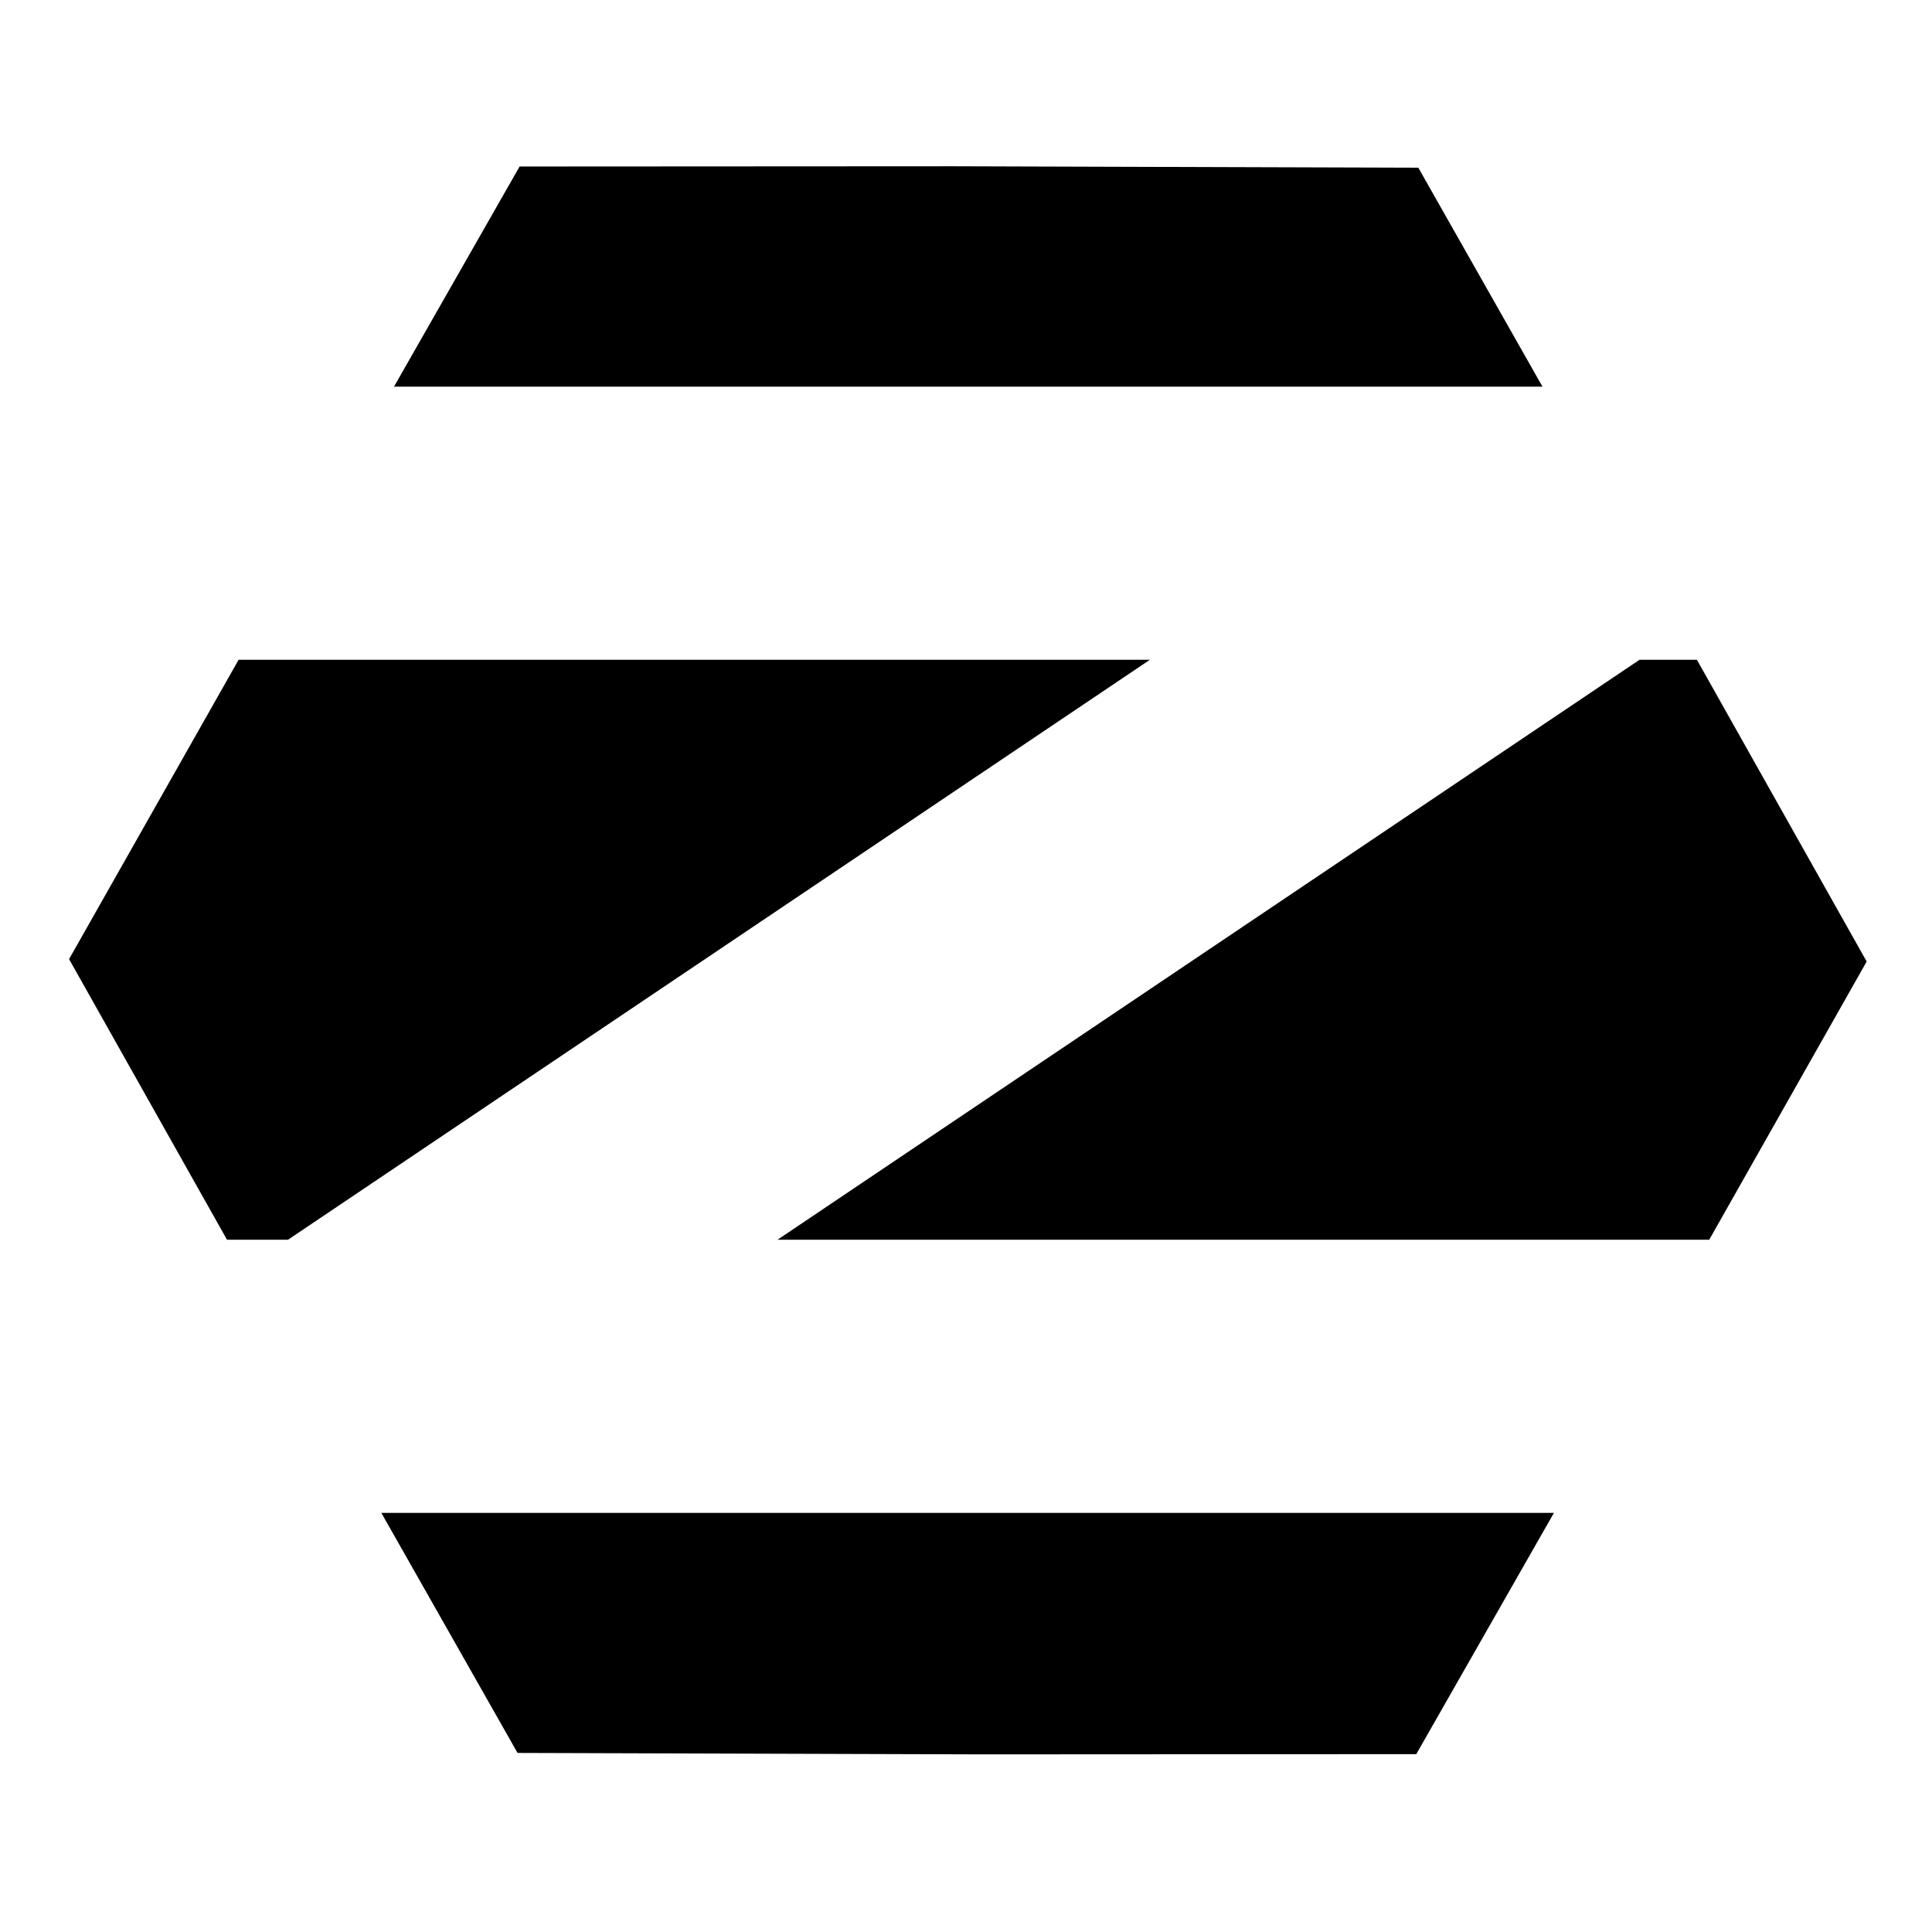
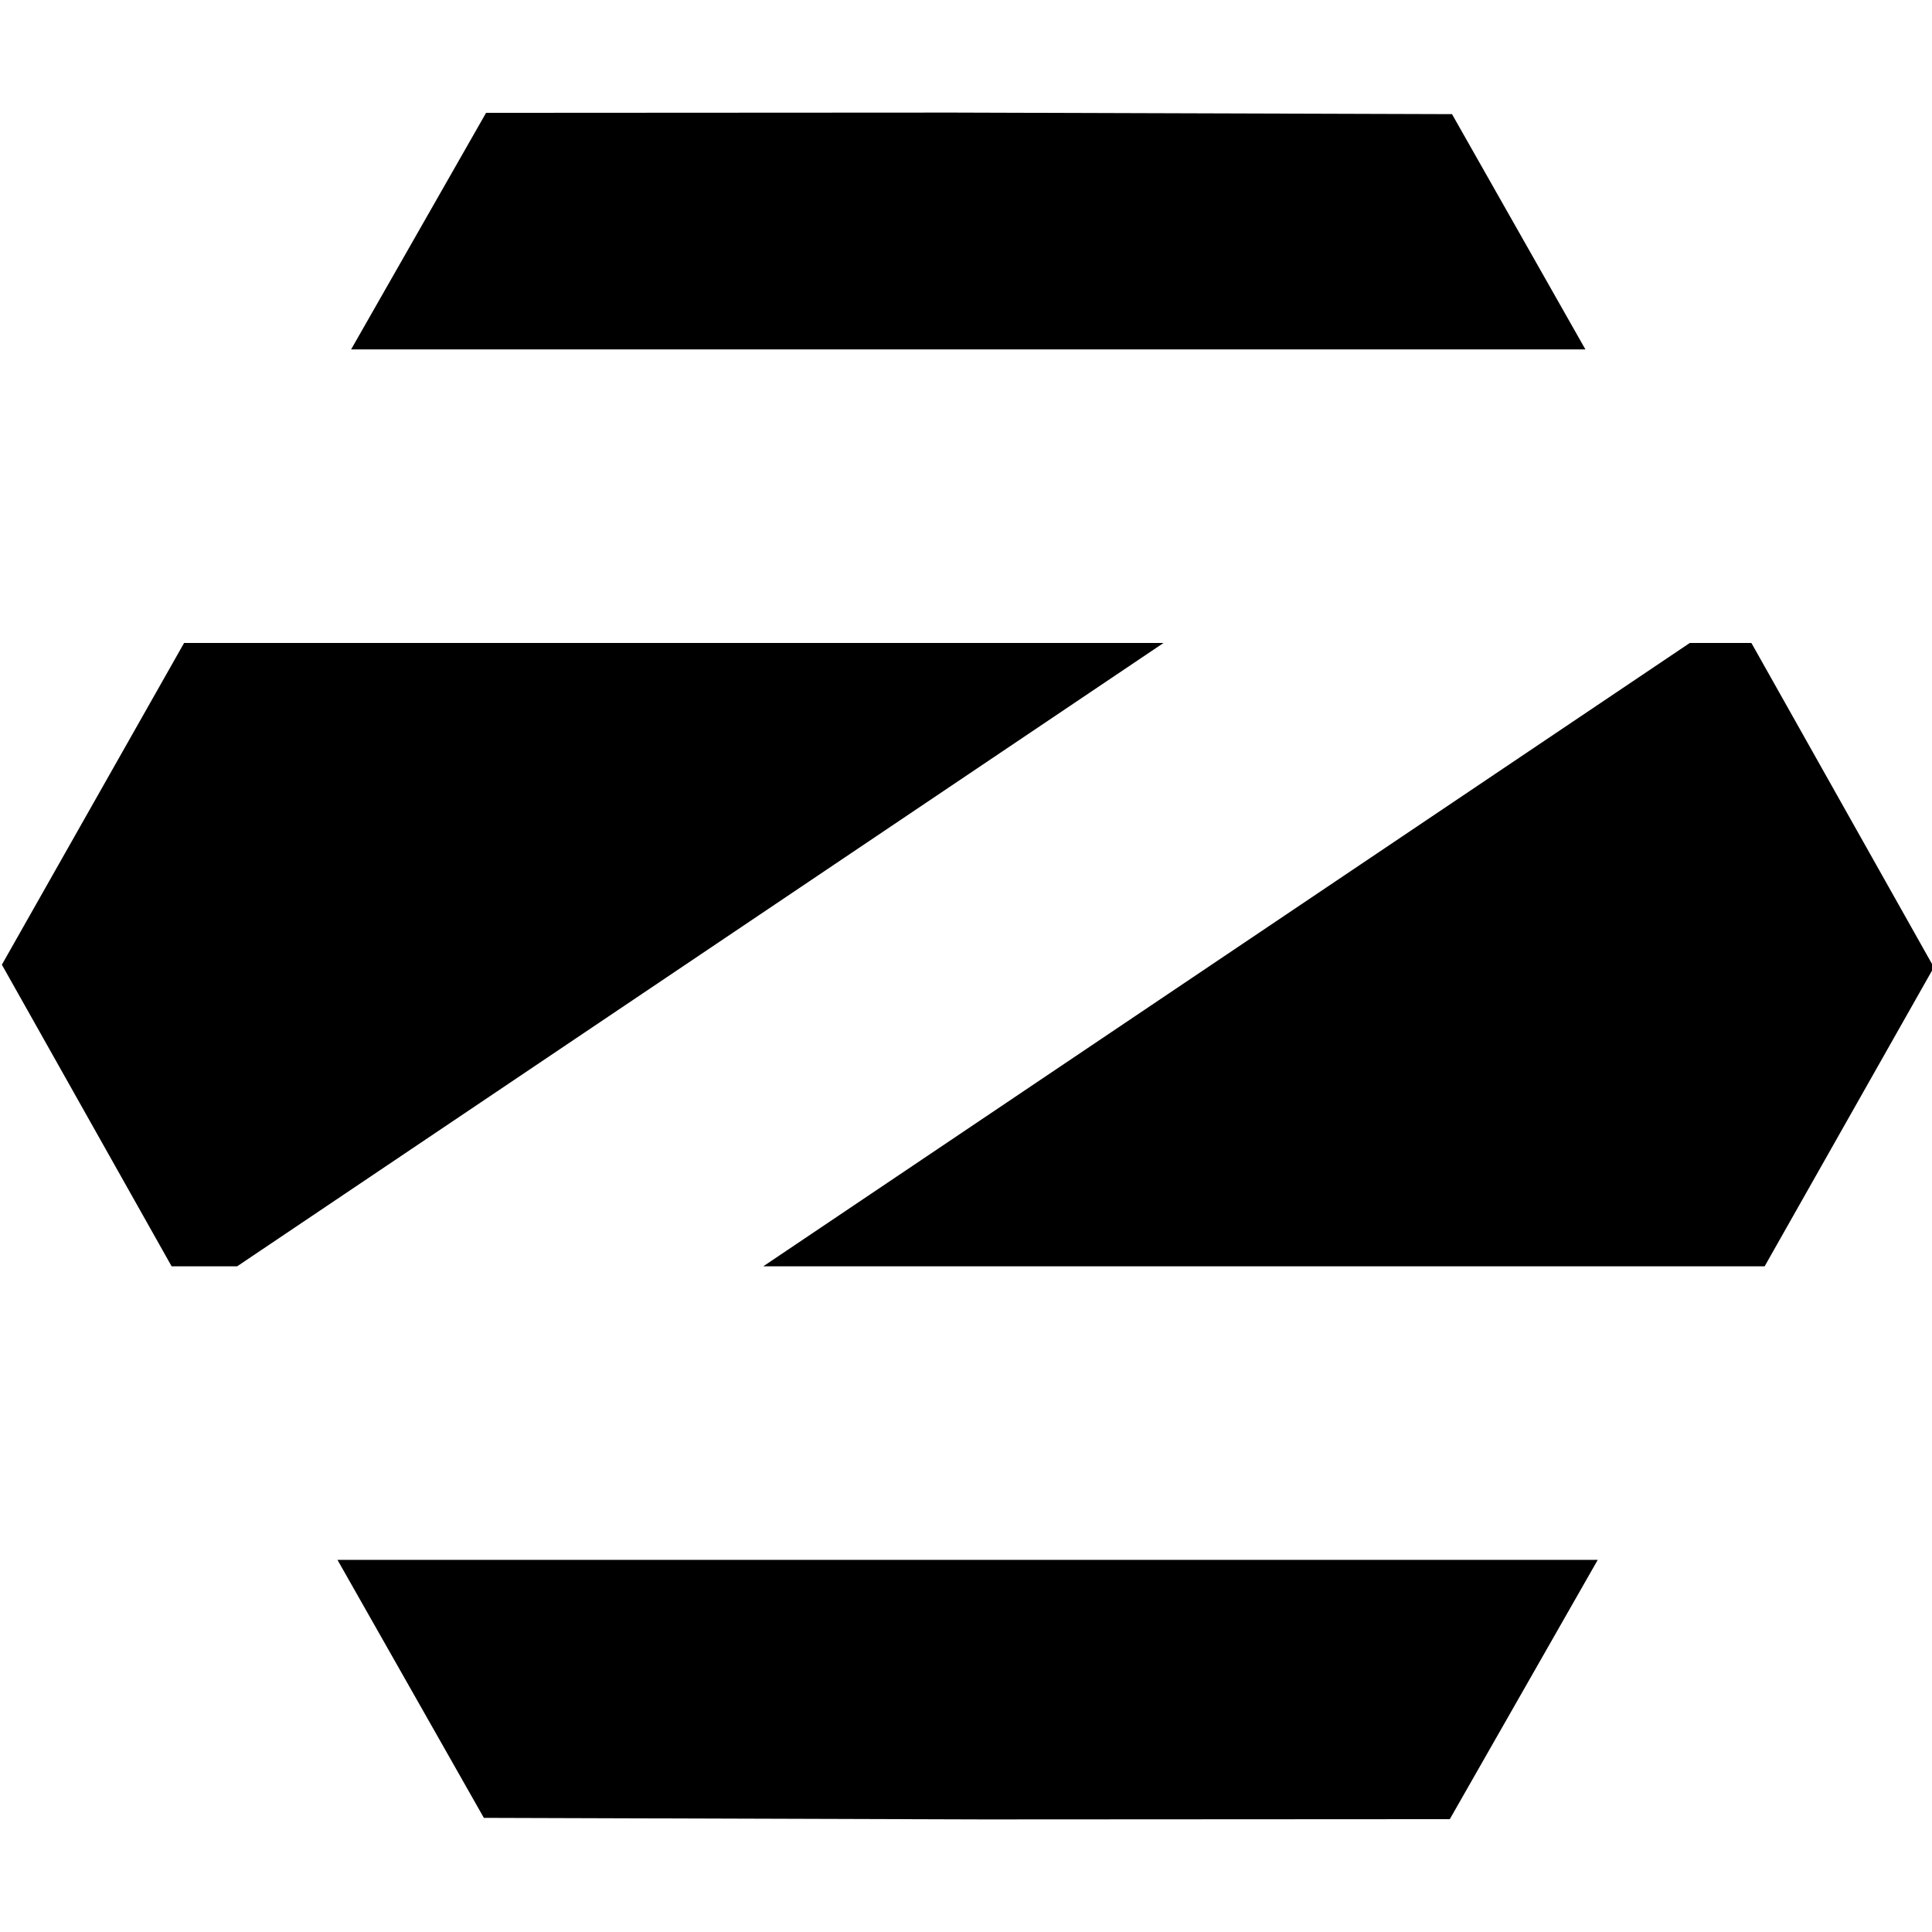
<svg xmlns="http://www.w3.org/2000/svg" width="500" height="500" id="svg2" version="1.1">
  <defs id="defs4" />
  <g id="layer1" transform="translate(0,-552.3622)">
-     <path style="fill:#000000;fill-rule:evenodd;stroke:none;stroke-width:1px;stroke-linecap:butt;stroke-linejoin:miter;stroke-opacity:1;fill-opacity:1" d="M 246.719 43.031 L 134.469 43.094 L 101.969 100.062 L 399.188 100.062 L 367.062 43.406 L 246.719 43.031 z M 61.75 170.75 L 17.875 248.219 L 58.75 320.844 L 74.531 320.844 L 297.594 170.75 L 61.75 170.75 z M 424.312 170.75 L 201.219 320.844 L 442.344 320.844 L 483.094 248.844 L 439.156 170.75 L 424.312 170.75 z M 98.688 391.531 L 133.938 453.656 L 254.25 454.031 L 366.531 453.969 L 402.156 391.531 L 98.688 391.531 z " id="path2985" transform="translate(0,552.3622)" />
+     <path style="fill:#000000;fill-opacity:1;fill-rule:evenodd;stroke:none;stroke-width:1.075px;stroke-linecap:butt;stroke-linejoin:miter;stroke-opacity:1" d="m 246.437,581.498 -120.642,0.067 -34.93,61.228 H 410.305 L 375.778,581.901 Z M 47.64,718.766 0.484,802.026 44.415,880.081 H 61.376 L 301.116,718.766 Z m 389.669,0 -239.773,161.315 h 259.152 l 43.797,-77.383 -47.222,-83.932 z m -349.97,237.288 37.885,66.77 129.307,0.403 120.676,-0.067 38.288,-67.105 z" id="path2985" />
  </g>
</svg>
